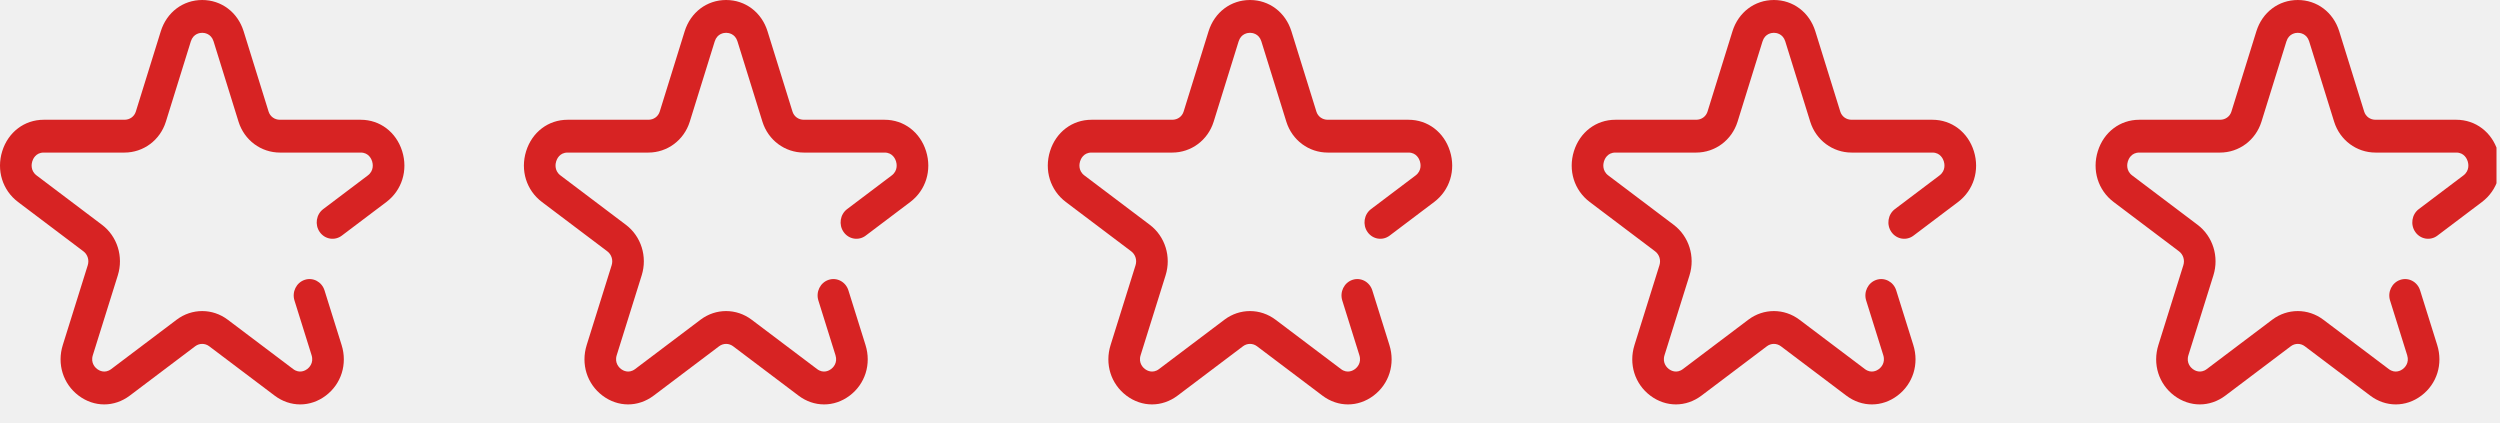
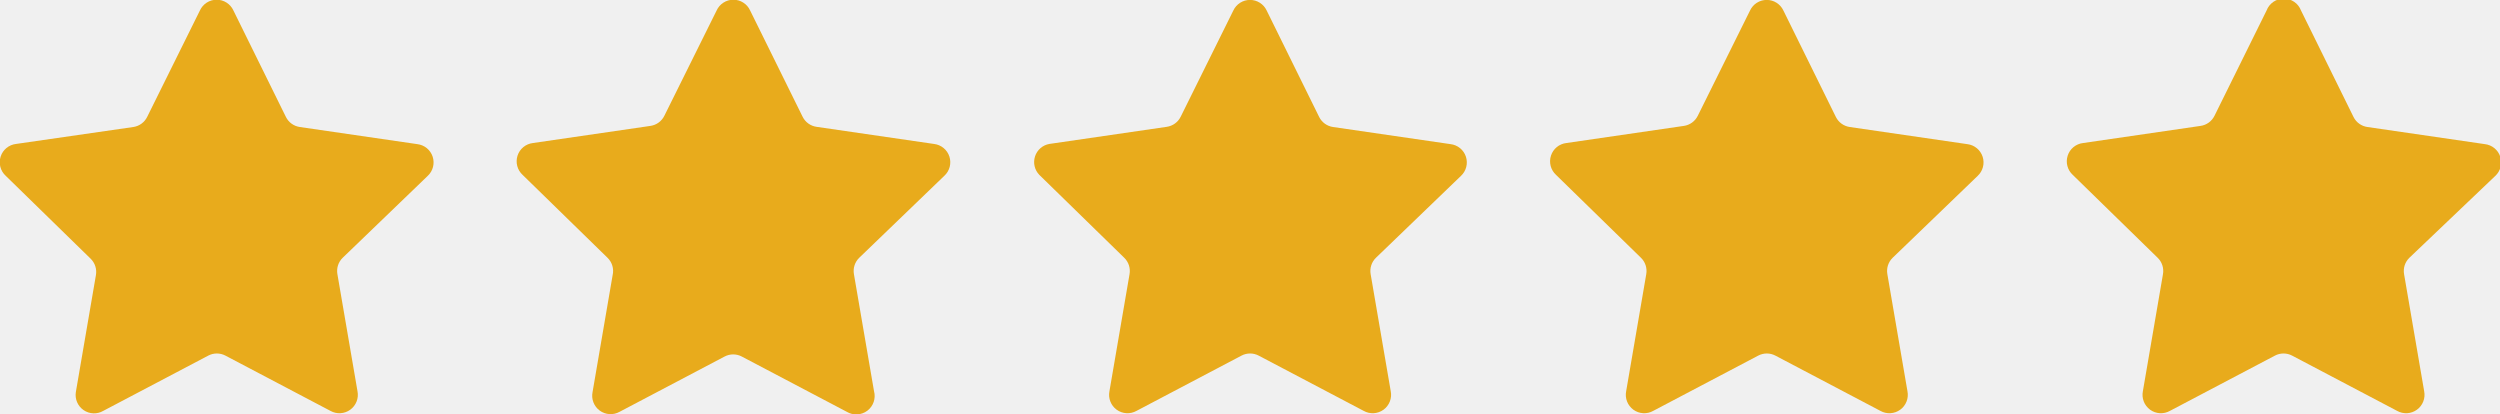
- <svg xmlns="http://www.w3.org/2000/svg" width="136" height="23" viewBox="0 0 136 23" fill="none">
-   <g clip-path="url(#clip0)">
-     <path d="M21.878 8.222C21.553 7.185 20.669 6.515 19.626 6.515H15.23C14.939 6.515 14.696 6.34 14.612 6.072L13.253 1.7C12.93 0.667 12.046 0 11 0C9.954 0 9.07 0.667 8.747 1.702L7.389 6.071C7.304 6.34 7.061 6.515 6.77 6.515H2.374C1.331 6.515 0.447 7.185 0.122 8.222C-0.203 9.263 0.134 10.349 0.982 10.989L4.538 13.672C4.767 13.845 4.862 14.149 4.774 14.428L3.416 18.77C3.093 19.803 3.431 20.883 4.276 21.521C4.699 21.84 5.184 22 5.669 22C6.154 22 6.638 21.84 7.061 21.521L10.618 18.837C10.846 18.665 11.154 18.665 11.382 18.837L14.939 21.521C15.785 22.16 16.878 22.16 17.724 21.521C18.569 20.883 18.907 19.803 18.584 18.77L17.654 15.798C17.508 15.329 17.023 15.072 16.572 15.225C16.12 15.377 15.873 15.88 16.02 16.349L16.95 19.322C17.085 19.755 16.803 20.009 16.713 20.077C16.624 20.145 16.303 20.345 15.949 20.077L12.392 17.394C11.56 16.765 10.44 16.765 9.608 17.393L6.051 20.077C5.696 20.345 5.376 20.145 5.286 20.077C5.197 20.009 4.915 19.755 5.05 19.322L6.409 14.979C6.727 13.963 6.381 12.857 5.548 12.229L1.992 9.545C1.634 9.275 1.721 8.886 1.757 8.774C1.791 8.662 1.939 8.3 2.374 8.3H6.77C7.804 8.3 8.709 7.626 9.023 6.621L10.381 2.252C10.517 1.819 10.889 1.785 11 1.785C11.111 1.785 11.483 1.819 11.618 2.25L12.977 6.622C13.291 7.626 14.196 8.3 15.23 8.3H19.626C20.061 8.3 20.209 8.662 20.243 8.774C20.279 8.886 20.366 9.275 20.008 9.545L17.583 11.375C17.2 11.665 17.114 12.223 17.393 12.621C17.672 13.02 18.209 13.108 18.593 12.819L21.018 10.989C21.866 10.349 22.203 9.263 21.878 8.222Z" fill="#D72323" />
-     <path d="M50.378 8.222C50.053 7.185 49.169 6.515 48.126 6.515H43.73C43.439 6.515 43.196 6.34 43.112 6.072L41.753 1.7C41.43 0.667 40.546 0 39.5 0C38.455 0 37.57 0.667 37.246 1.702L35.889 6.071C35.804 6.34 35.561 6.515 35.27 6.515H30.874C29.831 6.515 28.947 7.185 28.622 8.222C28.297 9.263 28.634 10.349 29.482 10.989L33.038 13.672C33.267 13.845 33.362 14.149 33.274 14.428L31.916 18.77C31.593 19.803 31.93 20.883 32.776 21.521C33.199 21.84 33.684 22 34.169 22C34.654 22 35.138 21.84 35.561 21.521L39.118 18.837C39.346 18.665 39.654 18.665 39.882 18.837L43.439 21.521C44.285 22.16 45.378 22.16 46.224 21.521C47.069 20.883 47.407 19.803 47.084 18.77L46.154 15.798C46.008 15.329 45.523 15.072 45.072 15.225C44.62 15.377 44.373 15.88 44.52 16.349L45.45 19.322C45.585 19.755 45.303 20.009 45.213 20.077C45.124 20.145 44.803 20.345 44.449 20.077L40.892 17.394C40.06 16.765 38.94 16.765 38.108 17.393L34.551 20.077C34.196 20.345 33.876 20.145 33.786 20.077C33.697 20.009 33.415 19.755 33.55 19.322L34.908 14.979C35.227 13.963 34.881 12.857 34.048 12.229L30.492 9.545C30.134 9.275 30.221 8.886 30.257 8.774C30.291 8.662 30.439 8.3 30.874 8.3H35.27C36.304 8.3 37.209 7.626 37.523 6.621L38.881 2.252C39.017 1.819 39.389 1.785 39.5 1.785C39.611 1.785 39.983 1.819 40.118 2.25L41.477 6.622C41.791 7.626 42.696 8.3 43.73 8.3H48.126C48.561 8.3 48.709 8.662 48.743 8.774C48.779 8.886 48.866 9.275 48.508 9.545L46.083 11.375C45.7 11.665 45.614 12.223 45.893 12.621C46.172 13.02 46.709 13.108 47.093 12.819L49.518 10.989C50.366 10.349 50.703 9.263 50.378 8.222Z" fill="#D72323" />
-     <path d="M78.878 8.222C78.553 7.185 77.669 6.515 76.626 6.515H72.23C71.939 6.515 71.696 6.34 71.612 6.072L70.253 1.7C69.93 0.667 69.046 0 68 0C66.954 0 66.07 0.667 65.746 1.702L64.389 6.071C64.304 6.34 64.061 6.515 63.77 6.515H59.374C58.331 6.515 57.447 7.185 57.122 8.222C56.797 9.263 57.134 10.349 57.982 10.989L61.538 13.672C61.767 13.845 61.862 14.149 61.774 14.428L60.416 18.77C60.093 19.803 60.431 20.883 61.276 21.521C61.699 21.84 62.184 22 62.669 22C63.154 22 63.638 21.84 64.061 21.521L67.618 18.837C67.846 18.665 68.154 18.665 68.382 18.837L71.939 21.521C72.785 22.16 73.878 22.16 74.724 21.521C75.569 20.883 75.907 19.803 75.584 18.77L74.654 15.798C74.508 15.329 74.023 15.072 73.572 15.225C73.12 15.377 72.873 15.88 73.02 16.349L73.95 19.322C74.085 19.755 73.803 20.009 73.713 20.077C73.624 20.145 73.303 20.345 72.949 20.077L69.392 17.394C68.56 16.765 67.44 16.765 66.608 17.393L63.051 20.077C62.696 20.345 62.376 20.145 62.286 20.077C62.197 20.009 61.915 19.755 62.05 19.322L63.408 14.979C63.727 13.963 63.381 12.857 62.548 12.229L58.992 9.545C58.634 9.275 58.721 8.886 58.757 8.774C58.791 8.662 58.939 8.3 59.374 8.3H63.77C64.804 8.3 65.709 7.626 66.023 6.621L67.381 2.252C67.517 1.819 67.889 1.785 68 1.785C68.111 1.785 68.483 1.819 68.618 2.25L69.977 6.622C70.291 7.626 71.196 8.3 72.23 8.3H76.626C77.061 8.3 77.209 8.662 77.243 8.774C77.278 8.886 77.366 9.275 77.008 9.545L74.583 11.375C74.2 11.665 74.114 12.223 74.393 12.621C74.672 13.02 75.21 13.108 75.594 12.819L78.018 10.989C78.866 10.349 79.203 9.263 78.878 8.222Z" fill="#D72323" />
-     <path d="M107.378 8.222C107.053 7.185 106.169 6.515 105.126 6.515H100.73C100.439 6.515 100.196 6.34 100.112 6.072L98.753 1.7C98.43 0.667 97.546 0 96.5 0C95.454 0 94.57 0.667 94.246 1.702L92.889 6.071C92.804 6.34 92.561 6.515 92.27 6.515H87.874C86.831 6.515 85.947 7.185 85.622 8.222C85.297 9.263 85.634 10.349 86.482 10.989L90.038 13.672C90.267 13.845 90.362 14.149 90.274 14.428L88.916 18.77C88.593 19.803 88.93 20.883 89.776 21.521C90.199 21.84 90.684 22 91.169 22C91.654 22 92.138 21.84 92.561 21.521L96.118 18.837C96.346 18.665 96.654 18.665 96.882 18.837L100.439 21.521C101.285 22.16 102.378 22.16 103.224 21.521C104.069 20.883 104.407 19.803 104.084 18.77L103.154 15.798C103.008 15.329 102.523 15.072 102.072 15.225C101.62 15.377 101.373 15.88 101.52 16.349L102.45 19.322C102.585 19.755 102.303 20.009 102.213 20.077C102.124 20.145 101.803 20.345 101.449 20.077L97.892 17.394C97.06 16.765 95.94 16.765 95.108 17.393L91.551 20.077C91.196 20.345 90.876 20.145 90.786 20.077C90.697 20.009 90.415 19.755 90.55 19.322L91.909 14.979C92.227 13.963 91.881 12.857 91.048 12.229L87.492 9.545C87.134 9.275 87.221 8.886 87.257 8.774C87.291 8.662 87.439 8.3 87.874 8.3H92.27C93.304 8.3 94.209 7.626 94.523 6.621L95.881 2.252C96.017 1.819 96.389 1.785 96.5 1.785C96.611 1.785 96.983 1.819 97.118 2.25L98.477 6.622C98.791 7.626 99.696 8.3 100.73 8.3H105.126C105.561 8.3 105.708 8.662 105.743 8.774C105.779 8.886 105.866 9.275 105.508 9.545L103.083 11.375C102.699 11.665 102.614 12.223 102.893 12.621C103.172 13.02 103.71 13.108 104.093 12.819L106.518 10.989C107.366 10.349 107.703 9.263 107.378 8.222Z" fill="#D72323" />
-     <path d="M135.878 8.222C135.553 7.185 134.669 6.515 133.626 6.515H129.23C128.939 6.515 128.696 6.34 128.612 6.072L127.253 1.7C126.93 0.667 126.046 0 125 0C123.955 0 123.07 0.667 122.747 1.702L121.389 6.071C121.304 6.34 121.061 6.515 120.77 6.515H116.374C115.331 6.515 114.447 7.185 114.122 8.222C113.797 9.263 114.134 10.349 114.982 10.989L118.538 13.672C118.767 13.845 118.862 14.149 118.774 14.428L117.416 18.77C117.093 19.803 117.431 20.883 118.276 21.521C118.699 21.84 119.184 22 119.669 22C120.154 22 120.638 21.84 121.061 21.521L124.618 18.837C124.846 18.665 125.154 18.665 125.382 18.837L128.939 21.521C129.785 22.16 130.878 22.16 131.724 21.521C132.569 20.883 132.907 19.803 132.584 18.77L131.654 15.798C131.508 15.329 131.023 15.072 130.572 15.225C130.12 15.377 129.873 15.88 130.02 16.349L130.95 19.322C131.085 19.755 130.803 20.009 130.713 20.077C130.624 20.145 130.303 20.345 129.949 20.077L126.392 17.394C125.56 16.765 124.44 16.765 123.608 17.393L120.051 20.077C119.696 20.345 119.376 20.145 119.286 20.077C119.197 20.009 118.915 19.755 119.05 19.322L120.409 14.979C120.727 13.963 120.381 12.857 119.548 12.229L115.992 9.545C115.634 9.275 115.721 8.886 115.757 8.774C115.791 8.662 115.939 8.3 116.374 8.3H120.77C121.804 8.3 122.709 7.626 123.023 6.621L124.381 2.252C124.517 1.819 124.889 1.785 125 1.785C125.111 1.785 125.483 1.819 125.618 2.25L126.977 6.622C127.291 7.626 128.196 8.3 129.23 8.3H133.626C134.061 8.3 134.208 8.662 134.243 8.774C134.279 8.886 134.366 9.275 134.008 9.545L131.583 11.375C131.199 11.665 131.114 12.223 131.393 12.621C131.672 13.02 132.21 13.108 132.593 12.819L135.018 10.989C135.866 10.349 136.203 9.263 135.878 8.222Z" fill="#D72323" />
-   </g>
-   <defs>
-     <clipPath id="clip0">
-       <rect width="135.81" height="22.48" fill="white" />
-     </clipPath>
-   </defs>
+ <svg xmlns="http://www.w3.org/2000/svg" viewBox="0 0 135.81 22.48">
+   <path d="M12.68.57l2.85,5.78a1,1,0,0,0,.76.55l6.38.93a1,1,0,0,1,.56,1.73L18.62,14a1,1,0,0,0-.29.9l1.09,6.35a1,1,0,0,1-1.47,1.07l-5.7-3a1,1,0,0,0-.94,0l-5.7,3A1,1,0,0,1,4.12,21.3l1.09-6.35a1,1,0,0,0-.29-.9L.31,9.55A1,1,0,0,1,.87,7.82L7.24,6.9A1,1,0,0,0,8,6.34L10.86.57A1,1,0,0,1,12.68.57Z" style="fill:#e8ab1c" />
+   <path d="M40.75.57,43.6,6.34a1,1,0,0,0,.76.55l6.38.93a1,1,0,0,1,.56,1.73L46.68,14a1,1,0,0,0-.29.9l1.09,6.35A1,1,0,0,1,46,22.37l-5.7-3a1,1,0,0,0-.94,0l-5.7,3a1,1,0,0,1-1.47-1.07l1.09-6.35A1,1,0,0,0,33,14l-4.61-4.5a1,1,0,0,1,.56-1.73l6.38-.93a1,1,0,0,0,.76-.55L38.93.57A1,1,0,0,1,40.75.57Z" style="fill:#e8ab1c" />
+   <path d="M68.81.57l2.85,5.78a1,1,0,0,0,.76.55l6.38.93a1,1,0,0,1,.56,1.73L74.75,14a1,1,0,0,0-.29.9l1.09,6.35a1,1,0,0,1-1.47,1.07l-5.7-3a1,1,0,0,0-.94,0l-5.7,3a1,1,0,0,1-1.47-1.07l1.09-6.35a1,1,0,0,0-.29-.9l-4.61-4.5A1,1,0,0,1,57,7.82l6.38-.93a1,1,0,0,0,.76-.55L67,.57A1,1,0,0,1,68.81.57Z" style="fill:#e8ab1c" />
+   <path d="M96.88.57l2.85,5.78a1,1,0,0,0,.76.55l6.38.93a1,1,0,0,1,.56,1.73L102.82,14a1,1,0,0,0-.29.9l1.09,6.35a1,1,0,0,1-1.47,1.07l-5.7-3a1,1,0,0,0-.94,0l-5.7,3a1,1,0,0,1-1.47-1.07l1.09-6.35a1,1,0,0,0-.29-.9l-4.61-4.5a1,1,0,0,1,.56-1.73l6.38-.93a1,1,0,0,0,.76-.55L95.07.57A1,1,0,0,1,96.88.57Z" style="fill:#e8ab1c" />
+   <path d="M125,.57l2.85,5.78a1,1,0,0,0,.76.55l6.38.93a1,1,0,0,1,.56,1.73L130.89,14a1,1,0,0,0-.29.9l1.09,6.35a1,1,0,0,1-1.47,1.07l-5.7-3a1,1,0,0,0-.94,0l-5.7,3a1,1,0,0,1-1.47-1.07l1.09-6.35a1,1,0,0,0-.29-.9l-4.61-4.5a1,1,0,0,1,.56-1.73l6.38-.93a1,1,0,0,0,.76-.55L123.13.57A1,1,0,0,1,125,.57Z" style="fill:#e8ab1c" />
</svg>
